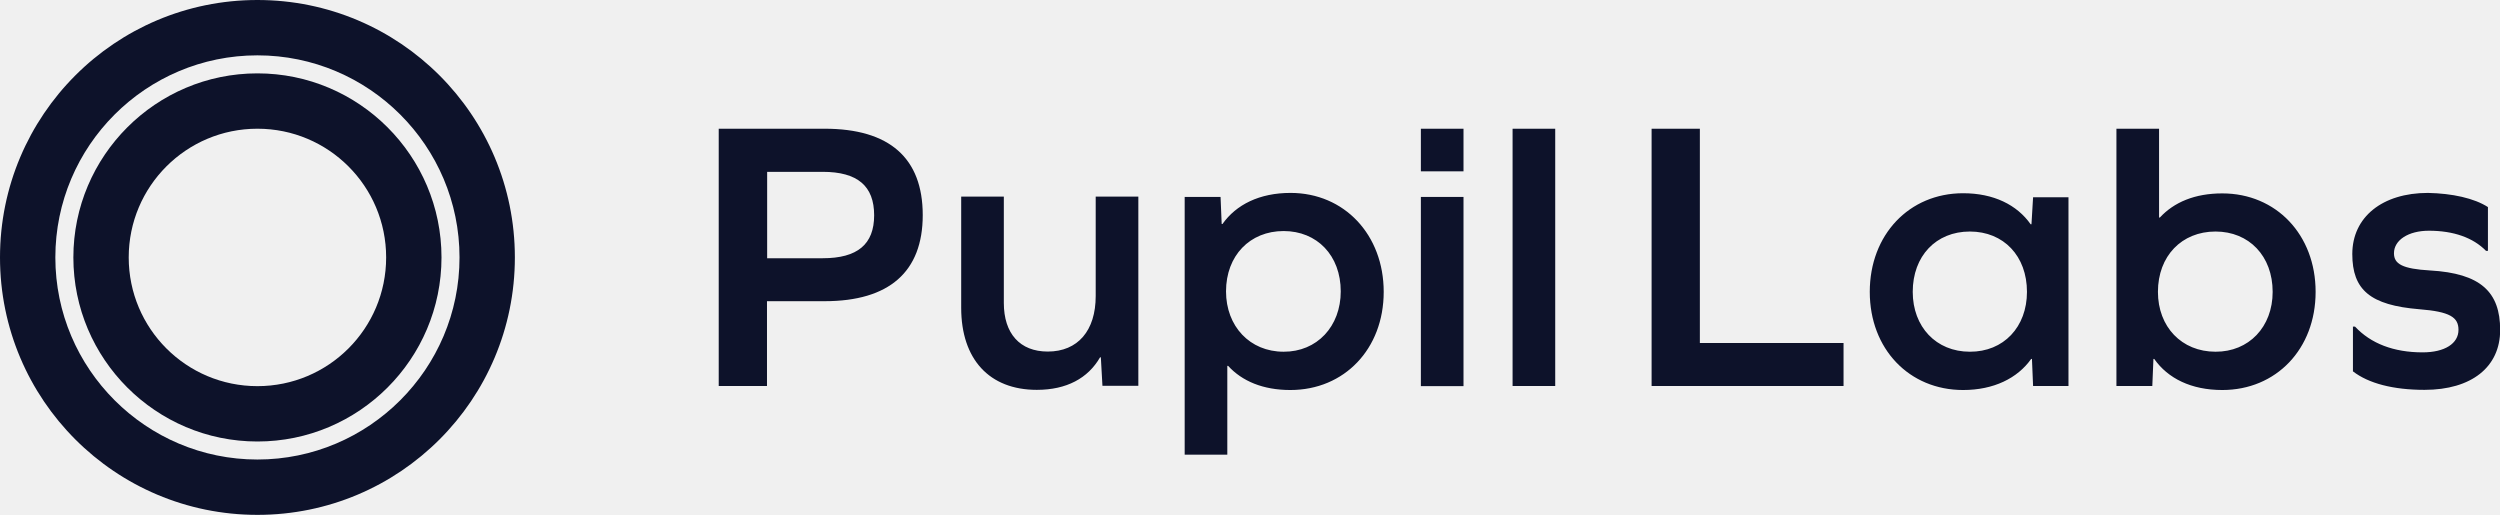
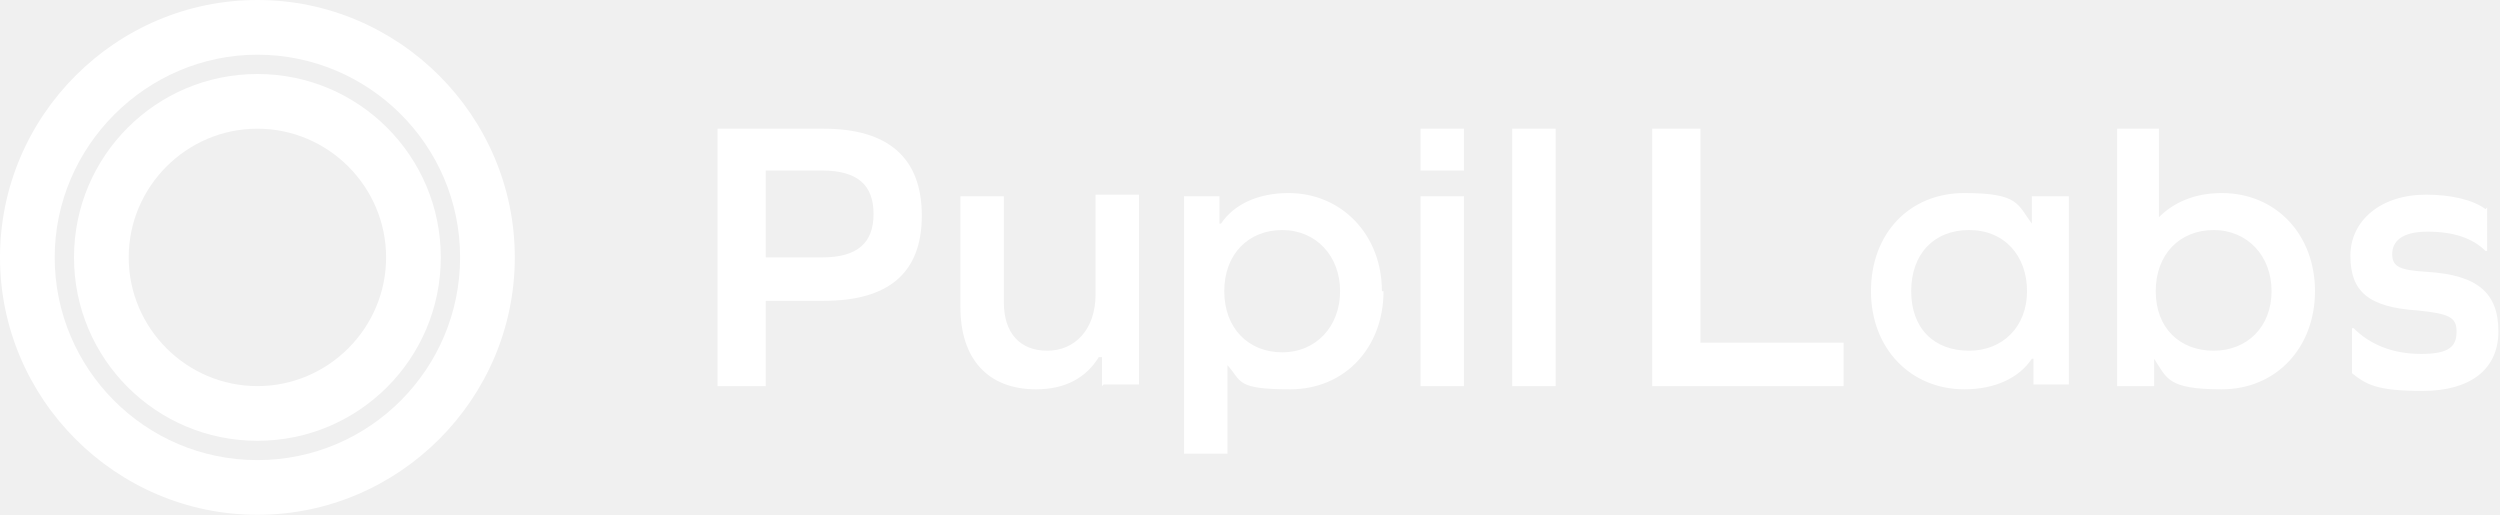
- <svg xmlns="http://www.w3.org/2000/svg" width="155.38" height="32">
-   <style>.st7{fill:#0d122a}</style>
-   <g id="ARTWORK">
-     <path class="st7" d="M0 16c0 8.84 7.16 16 16 16s16-7.16 16-16S24.84 0 16 0 0 7.16 0 16zm28.56 0c0 6.93-5.64 12.56-12.56 12.56S3.44 22.93 3.44 16 9.07 3.44 16 3.44 28.56 9.07 28.56 16z" />
-     <path class="st7" d="M4.56 16c0 6.31 5.13 11.44 11.44 11.44S27.44 22.31 27.44 16 22.31 4.56 16 4.56 4.56 9.69 4.56 16zM24 16c0 4.42-3.58 8-8 8s-8-3.58-8-8 3.58-8 8-8 8 3.58 8 8z" />
-     <g>
-       <path class="st7" d="M102.65 23.99V8h3v13.32h8.93v2.67h-11.93zM126.36 23.99l-.07-1.68h-.05c-.85 1.2-2.33 1.93-4.23 1.93-3.35 0-5.8-2.55-5.8-6.1s2.45-6.13 5.8-6.13c1.9 0 3.35.72 4.2 1.93h.05l.1-1.68h2.2v11.73h-2.2zm-.38-5.85c0-2.23-1.45-3.75-3.55-3.75-2.1 0-3.55 1.52-3.55 3.75 0 2.17 1.45 3.72 3.55 3.72 2.1.01 3.55-1.54 3.55-3.72zM143.92 18.14c0 3.55-2.45 6.1-5.8 6.1-1.93 0-3.38-.72-4.23-1.93h-.05l-.07 1.68h-2.23V8h2.65v5.52h.05c.88-.95 2.17-1.5 3.88-1.5 3.35 0 5.8 2.57 5.8 6.12zm-2.67 0c0-2.23-1.47-3.75-3.55-3.75-2.1 0-3.58 1.52-3.58 3.75 0 2.17 1.47 3.72 3.58 3.72 2.07.01 3.55-1.54 3.55-3.72zM154.63 12.87v2.72h-.12c-.8-.82-2.02-1.25-3.55-1.25-1.27 0-2.17.58-2.17 1.4 0 .67.53.97 2.25 1.07 3.13.18 4.35 1.33 4.35 3.7 0 2.3-1.78 3.72-4.7 3.72-1.95 0-3.48-.4-4.45-1.15V20.3h.13c.98 1.05 2.4 1.6 4.2 1.6 1.38 0 2.23-.55 2.23-1.4 0-.78-.53-1.13-2.43-1.28-3.05-.25-4.17-1.2-4.17-3.43 0-2.3 1.87-3.8 4.7-3.8 1.51.03 2.88.33 3.73.88z" />
-       <g>
-         <path class="st7" d="M51.25 8c4.03 0 6.1 1.82 6.1 5.37 0 3.52-2.08 5.35-6.1 5.35h-3.58v5.27h-3V8h6.58zm-.12 8.05c2.17 0 3.2-.87 3.2-2.67 0-1.82-1.03-2.7-3.2-2.7h-3.45v5.37h3.45zM68.52 23.99l-.1-1.78h-.05c-.75 1.3-2.08 2.02-3.93 2.02-2.95 0-4.7-1.9-4.7-5.1v-6.91h2.65v6.61c0 1.9 1 3.02 2.73 3.02 1.87 0 2.98-1.3 2.98-3.45v-6.18h2.65v11.76h-2.23zM94.01 8h2.65v15.99h-2.65V8zM90.96 12.24V24h-2.65V12.24h2.65zM86 18.14c0 3.55-2.45 6.1-5.8 6.1-1.7 0-3-.55-3.87-1.5h-.05v5.52h-2.65V12.24h2.23l.07 1.68h.05c.85-1.2 2.3-1.93 4.23-1.93 3.34 0 5.79 2.6 5.79 6.15zm-2.67-.03c0-2.23-1.47-3.75-3.55-3.75-2.1 0-3.58 1.53-3.58 3.75 0 2.17 1.48 3.75 3.58 3.75 2.07.01 3.55-1.57 3.55-3.75zM88.31 8h2.65v2.65h-2.65z" />
-       </g>
-     </g>
+ <svg xmlns="http://www.w3.org/2000/svg" id="Layer_1" version="1.1" viewBox="0 0 155.4 32">
+   <defs>
+     <style>
+       .st0 {
+         fill: #fff;
+       }
+     </style>
+   </defs>
+   <path class="st0" d="M0,16c0,8.8,7.2,16,16,16s16-7.2,16-16S24.8,0,16,0,0,7.2,0,16ZM28.6,16c0,6.9-5.6,12.6-12.6,12.6S3.4,22.9,3.4,16,9.1,3.4,16,3.4s12.6,5.6,12.6,12.6Z" />
+   <path class="st0" d="M4.6,16c0,6.3,5.1,11.4,11.4,11.4s11.4-5.1,11.4-11.4-5.1-11.4-11.4-11.4-11.4,5.1-11.4,11.4ZM24,16c0,4.4-3.6,8-8,8s-8-3.6-8-8,3.6-8,8-8,8,3.6,8,8Z" />
+   <g>
+     <path class="st0" d="M102.7,24v-16h3v13.3h8.9v2.7h-11.9ZM126.4,24v-1.7h-.1c-.8,1.2-2.3,1.9-4.2,1.9-3.3,0-5.8-2.5-5.8-6.1s2.4-6.1,5.8-6.1,3.3.7,4.2,1.9h0v-1.7h2.3v11.7s-2.2,0-2.2,0ZM126,18.1c0-2.2-1.4-3.8-3.6-3.8s-3.6,1.5-3.6,3.8,1.4,3.7,3.6,3.7c2.1,0,3.6-1.5,3.6-3.7ZM143.9,18.1c0,3.5-2.4,6.1-5.8,6.1s-3.4-.7-4.2-1.9h0v1.7h-2.3v-16h2.6v5.5h0c.9-.9,2.2-1.5,3.9-1.5,3.4,0,5.8,2.6,5.8,6.1ZM141.2,18.1c0-2.2-1.5-3.8-3.6-3.8s-3.6,1.5-3.6,3.8,1.5,3.7,3.6,3.7c2.1,0,3.6-1.5,3.6-3.7ZM154.6,12.9v2.7h-.1c-.8-.8-2-1.2-3.6-1.2s-2.2.6-2.2,1.4.5,1,2.2,1.1c3.1.2,4.4,1.3,4.4,3.7s-1.8,3.7-4.7,3.7-3.5-.4-4.4-1.1v-2.8h.1c1,1,2.4,1.6,4.2,1.6s2.2-.5,2.2-1.4-.5-1.1-2.4-1.3c-3.1-.2-4.2-1.2-4.2-3.4s1.9-3.8,4.7-3.8c1.5,0,2.9.3,3.7.9h0Z" />
+     <path class="st0" d="M51.2,8c4,0,6.1,1.8,6.1,5.4s-2.1,5.3-6.1,5.3h-3.6v5.3h-3v-16h6.6ZM51.1,16c2.2,0,3.2-.9,3.2-2.7s-1-2.7-3.2-2.7h-3.5v5.4h3.5ZM68.5,24v-1.8h-.2c-.8,1.3-2.1,2-3.9,2-3,0-4.7-1.9-4.7-5.1v-6.9h2.7v6.6c0,1.9,1,3,2.7,3s3-1.3,3-3.5v-6.2h2.7v11.8h-2.2ZM94,8h2.7v16h-2.7v-16ZM91,12.2v11.8h-2.7v-11.8h2.7ZM86,18.1c0,3.5-2.4,6.1-5.8,6.1s-3-.5-3.9-1.5h0v5.5h-2.7V12.2h2.2v1.7h.1c.8-1.2,2.3-1.9,4.2-1.9,3.3,0,5.8,2.6,5.8,6.1ZM83.3,18.1c0-2.2-1.5-3.8-3.6-3.8s-3.6,1.5-3.6,3.8,1.5,3.8,3.6,3.8c2.1,0,3.6-1.6,3.6-3.8ZM88.3,8h2.7v2.6h-2.7v-2.6Z" />
  </g>
</svg>
